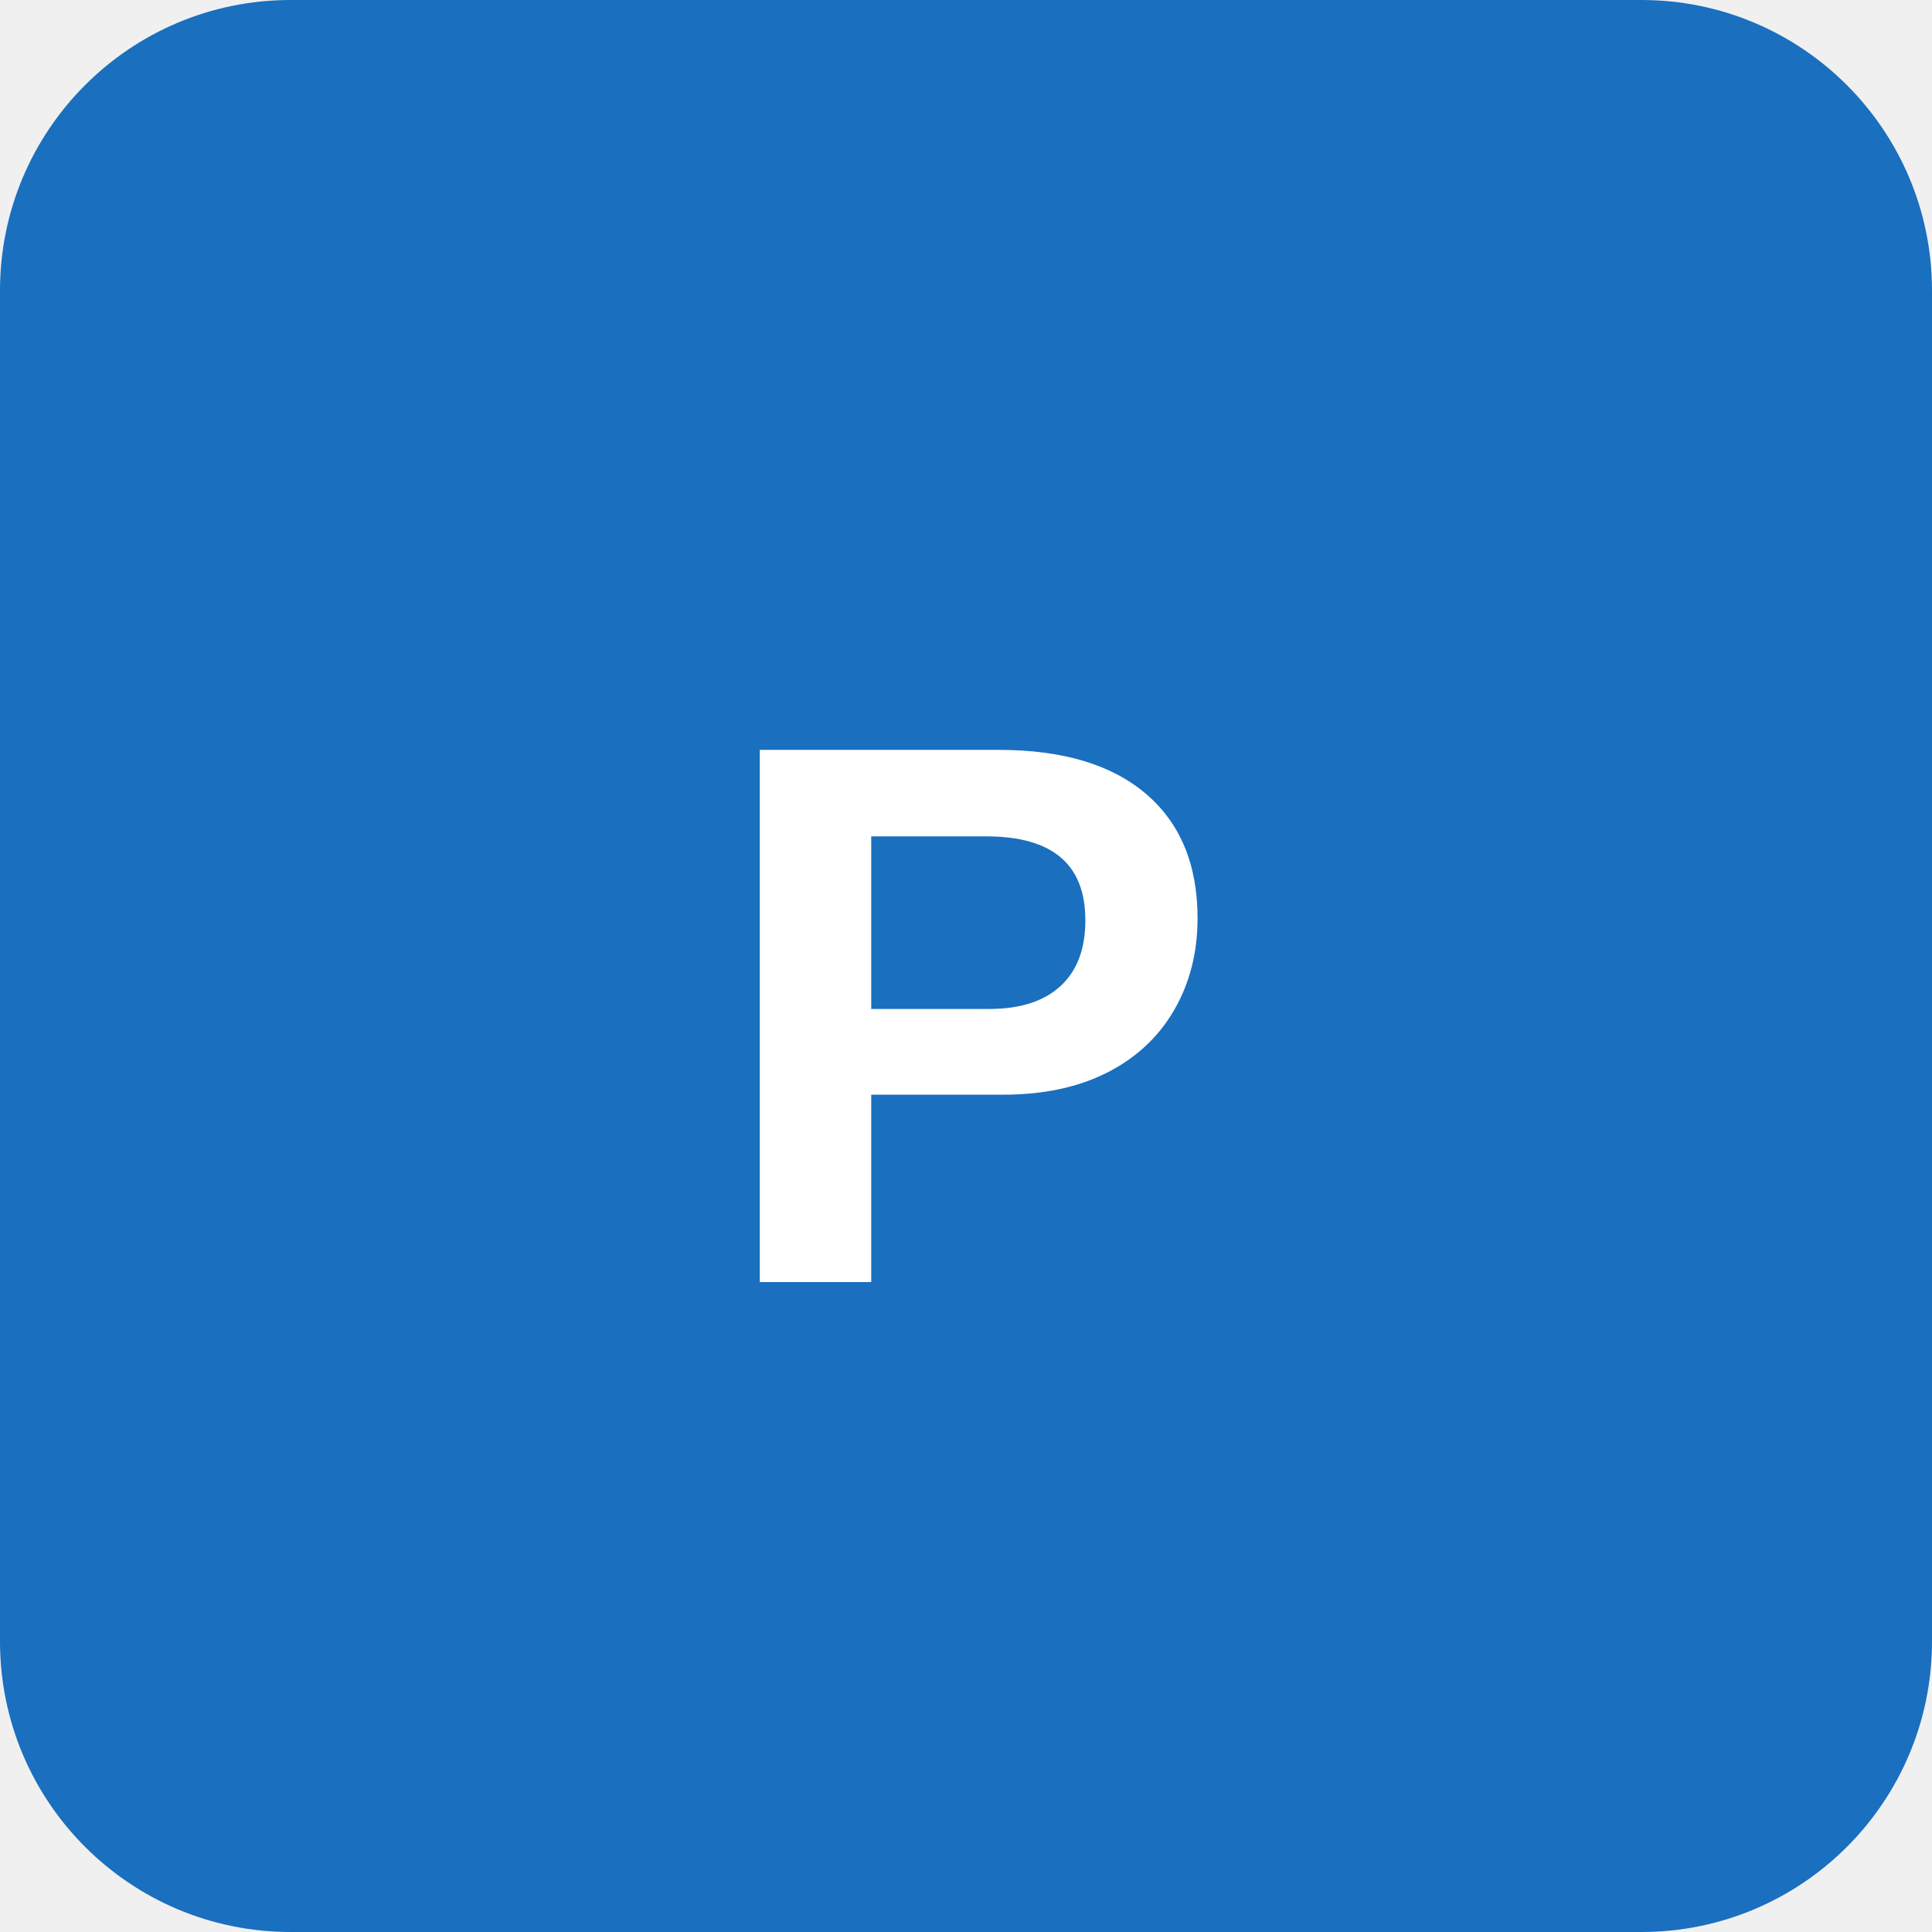
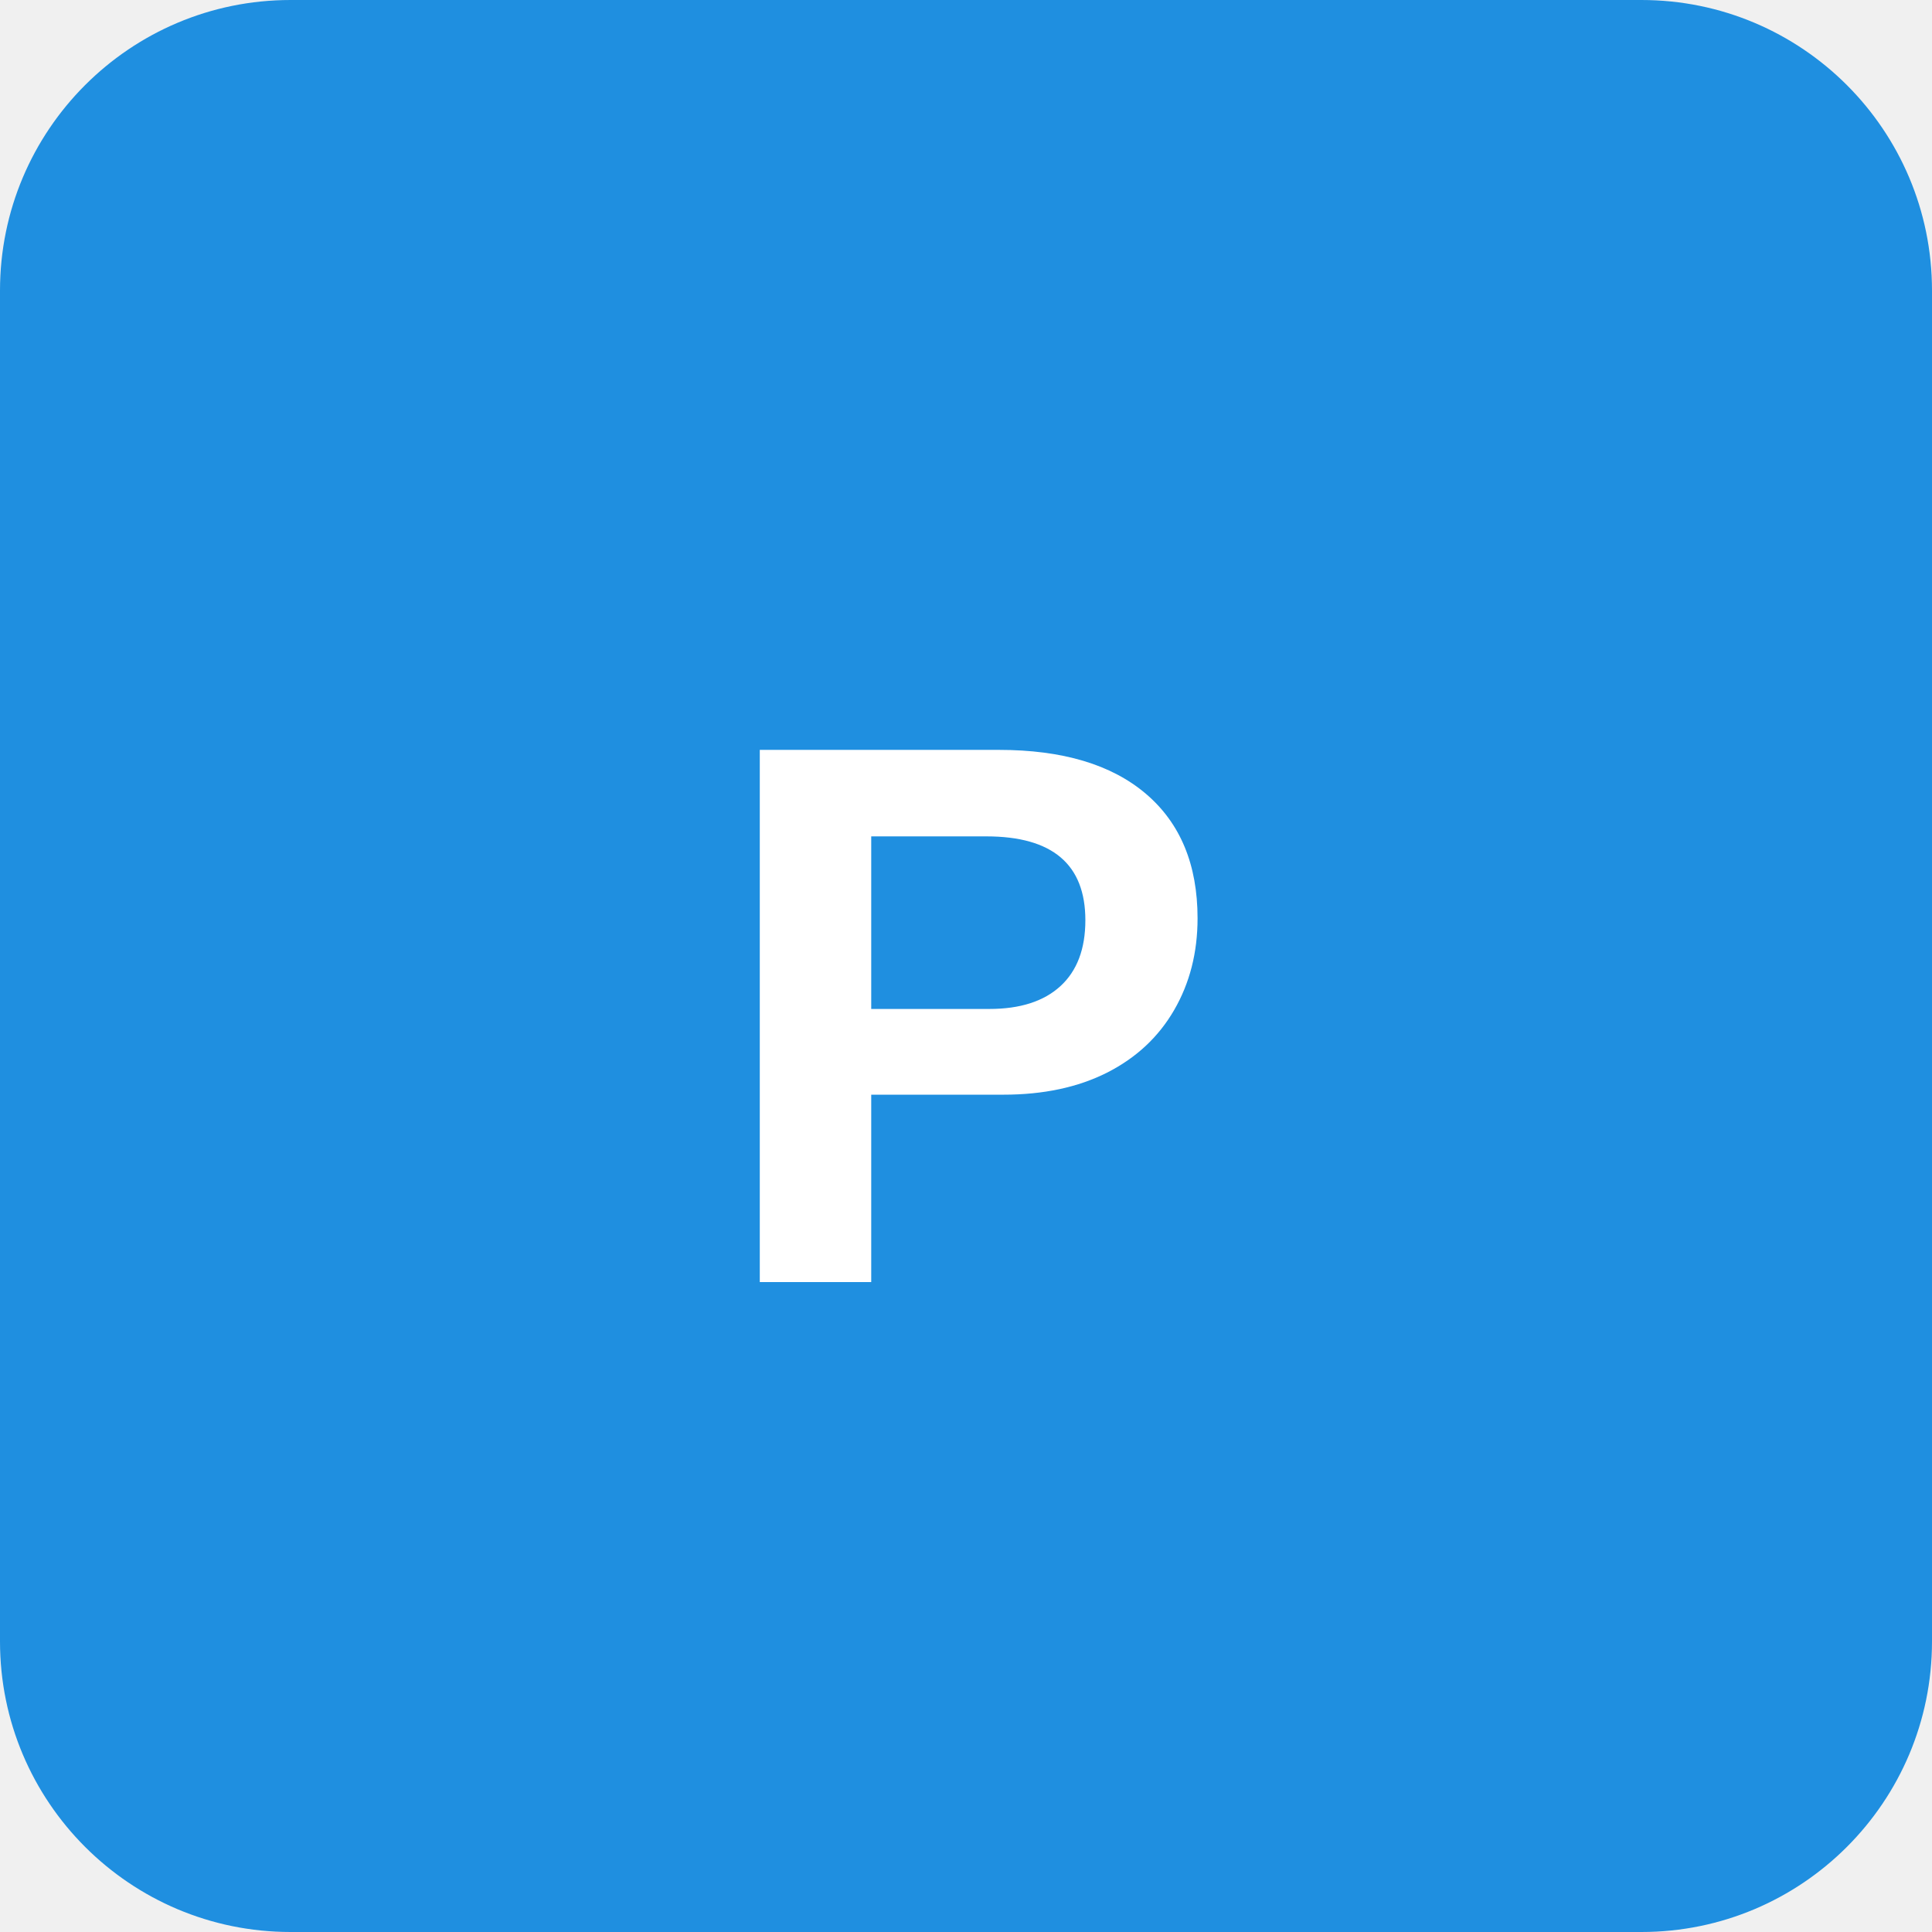
<svg xmlns="http://www.w3.org/2000/svg" width="512" height="512" viewBox="0 0 512 512">
-   <rect width="512" height="512" rx="77" fill="#1A6FBF" />
+   <rect width="512" height="512" rx="77" fill="#1F8FE0" />
  <text x="50%" y="55%" dominant-baseline="middle" text-anchor="middle" fill="white" font-family="Arial, sans-serif" font-weight="bold" font-size="205">P</text>
</svg>
